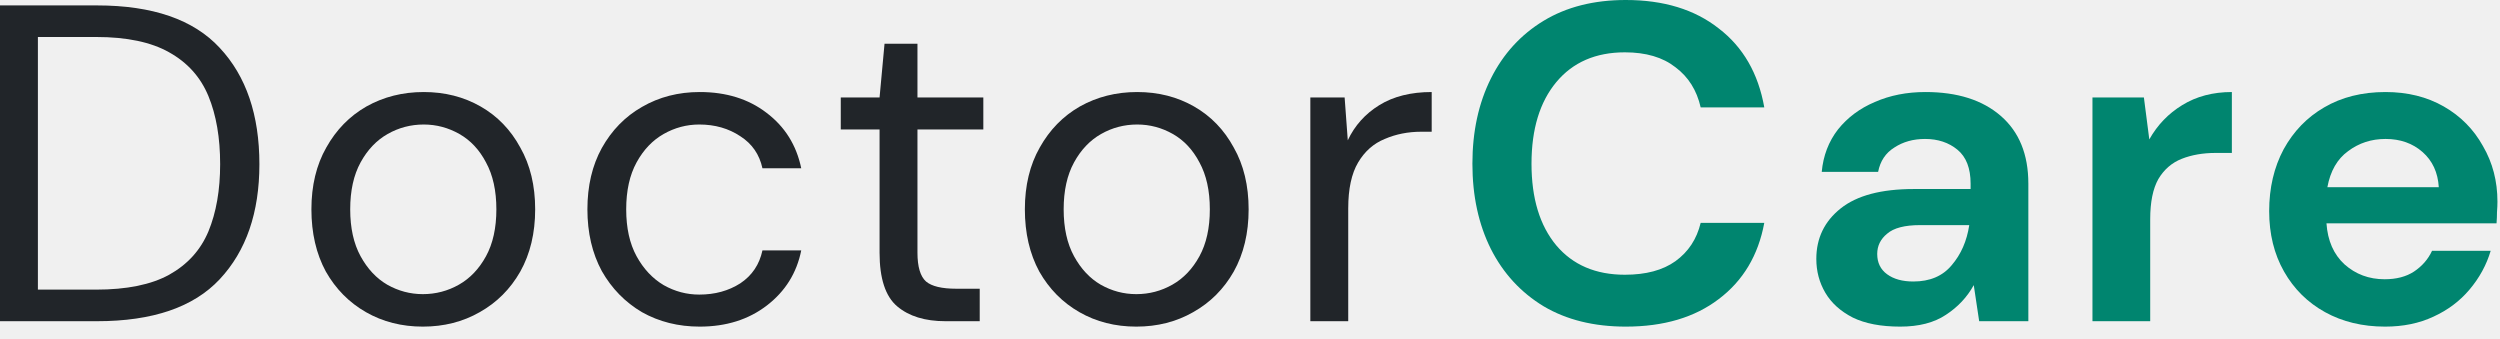
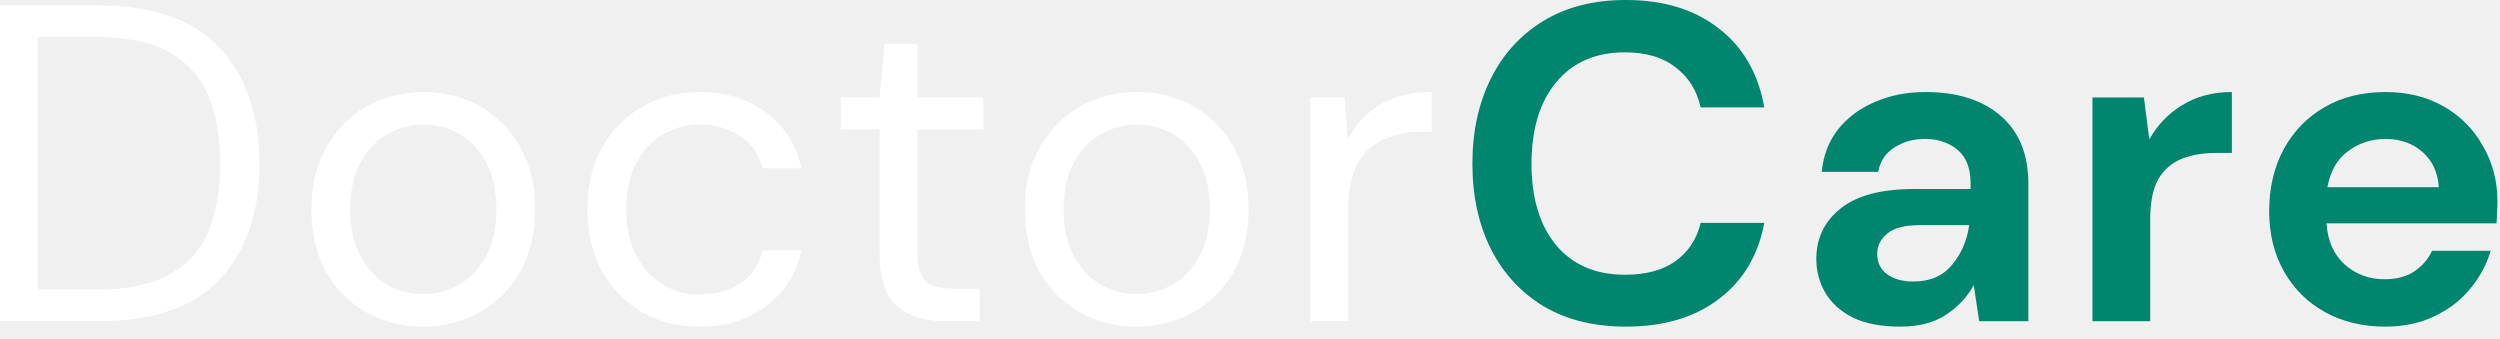
<svg xmlns="http://www.w3.org/2000/svg" width="133" height="18" viewBox="0 0 133 18" fill="none">
-   <path d="M0 17.088V0.288H5.16C8.12 0.288 10.296 1.04 11.688 2.544C13.096 4.048 13.8 6.112 13.8 8.736C13.8 11.312 13.096 13.352 11.688 14.856C10.296 16.344 8.12 17.088 5.16 17.088H0ZM2.016 15.408H5.112C6.744 15.408 8.04 15.144 9 14.616C9.976 14.072 10.672 13.304 11.088 12.312C11.504 11.304 11.712 10.112 11.712 8.736C11.712 7.328 11.504 6.12 11.088 5.112C10.672 4.104 9.976 3.328 9 2.784C8.04 2.24 6.744 1.968 5.112 1.968H2.016V15.408Z" fill="#212529" />
-   <path d="M22.495 17.376C21.375 17.376 20.367 17.12 19.471 16.608C18.575 16.096 17.863 15.376 17.335 14.448C16.823 13.504 16.567 12.4 16.567 11.136C16.567 9.872 16.831 8.776 17.359 7.848C17.887 6.904 18.599 6.176 19.495 5.664C20.407 5.152 21.423 4.896 22.543 4.896C23.663 4.896 24.671 5.152 25.567 5.664C26.463 6.176 27.167 6.904 27.679 7.848C28.207 8.776 28.471 9.872 28.471 11.136C28.471 12.4 28.207 13.504 27.679 14.448C27.151 15.376 26.431 16.096 25.519 16.608C24.623 17.12 23.615 17.376 22.495 17.376ZM22.495 15.648C23.183 15.648 23.823 15.48 24.415 15.144C25.007 14.808 25.487 14.304 25.855 13.632C26.223 12.96 26.407 12.128 26.407 11.136C26.407 10.144 26.223 9.312 25.855 8.64C25.503 7.968 25.031 7.464 24.439 7.128C23.847 6.792 23.215 6.624 22.543 6.624C21.855 6.624 21.215 6.792 20.623 7.128C20.031 7.464 19.551 7.968 19.183 8.64C18.815 9.312 18.631 10.144 18.631 11.136C18.631 12.128 18.815 12.96 19.183 13.632C19.551 14.304 20.023 14.808 20.599 15.144C21.191 15.48 21.823 15.648 22.495 15.648Z" fill="#212529" />
-   <path d="M37.226 17.376C36.09 17.376 35.066 17.12 34.154 16.608C33.258 16.08 32.546 15.352 32.018 14.424C31.506 13.48 31.25 12.384 31.25 11.136C31.25 9.888 31.506 8.8 32.018 7.872C32.546 6.928 33.258 6.2 34.154 5.688C35.066 5.16 36.09 4.896 37.226 4.896C38.634 4.896 39.818 5.264 40.778 6C41.754 6.736 42.37 7.72 42.626 8.952H40.562C40.402 8.216 40.01 7.648 39.386 7.248C38.762 6.832 38.034 6.624 37.202 6.624C36.53 6.624 35.898 6.792 35.306 7.128C34.714 7.464 34.234 7.968 33.866 8.64C33.498 9.312 33.314 10.144 33.314 11.136C33.314 12.128 33.498 12.96 33.866 13.632C34.234 14.304 34.714 14.816 35.306 15.168C35.898 15.504 36.53 15.672 37.202 15.672C38.034 15.672 38.762 15.472 39.386 15.072C40.01 14.656 40.402 14.072 40.562 13.32H42.626C42.386 14.52 41.778 15.496 40.802 16.248C39.826 17 38.634 17.376 37.226 17.376Z" fill="#212529" />
-   <path d="M50.297 17.088C49.209 17.088 48.353 16.824 47.729 16.296C47.105 15.768 46.793 14.816 46.793 13.44V6.888H44.729V5.184H46.793L47.057 2.328H48.809V5.184H52.313V6.888H48.809V13.44C48.809 14.192 48.961 14.704 49.265 14.976C49.569 15.232 50.105 15.36 50.873 15.36H52.121V17.088H50.297Z" fill="#212529" />
-   <path d="M60.451 17.376C59.331 17.376 58.323 17.12 57.427 16.608C56.531 16.096 55.819 15.376 55.291 14.448C54.779 13.504 54.523 12.4 54.523 11.136C54.523 9.872 54.787 8.776 55.315 7.848C55.843 6.904 56.555 6.176 57.451 5.664C58.363 5.152 59.379 4.896 60.499 4.896C61.619 4.896 62.627 5.152 63.523 5.664C64.419 6.176 65.123 6.904 65.635 7.848C66.163 8.776 66.427 9.872 66.427 11.136C66.427 12.4 66.163 13.504 65.635 14.448C65.107 15.376 64.387 16.096 63.475 16.608C62.579 17.12 61.571 17.376 60.451 17.376ZM60.451 15.648C61.139 15.648 61.779 15.48 62.371 15.144C62.963 14.808 63.443 14.304 63.811 13.632C64.179 12.96 64.363 12.128 64.363 11.136C64.363 10.144 64.179 9.312 63.811 8.64C63.459 7.968 62.987 7.464 62.395 7.128C61.803 6.792 61.171 6.624 60.499 6.624C59.811 6.624 59.171 6.792 58.579 7.128C57.987 7.464 57.507 7.968 57.139 8.64C56.771 9.312 56.587 10.144 56.587 11.136C56.587 12.128 56.771 12.96 57.139 13.632C57.507 14.304 57.979 14.808 58.555 15.144C59.147 15.48 59.779 15.648 60.451 15.648Z" fill="#212529" />
-   <path d="M69.71 17.088V5.184H71.534L71.702 7.464C72.07 6.68 72.63 6.056 73.382 5.592C74.134 5.128 75.062 4.896 76.166 4.896V7.008H75.614C74.91 7.008 74.262 7.136 73.67 7.392C73.078 7.632 72.606 8.048 72.254 8.64C71.902 9.232 71.726 10.048 71.726 11.088V17.088H69.71Z" fill="#212529" />
+   <path d="M0 17.088V0.288H5.16C8.12 0.288 10.296 1.04 11.688 2.544C13.096 4.048 13.8 6.112 13.8 8.736C13.8 11.312 13.096 13.352 11.688 14.856C10.296 16.344 8.12 17.088 5.16 17.088H0ZM2.016 15.408H5.112C6.744 15.408 8.04 15.144 9 14.616C9.976 14.072 10.672 13.304 11.088 12.312C11.504 11.304 11.712 10.112 11.712 8.736C11.712 7.328 11.504 6.12 11.088 5.112C10.672 4.104 9.976 3.328 9 2.784C8.04 2.24 6.744 1.968 5.112 1.968H2.016V15.408Z" fill="#FFFFFF" />
+   <path d="M22.495 17.376C21.375 17.376 20.367 17.12 19.471 16.608C18.575 16.096 17.863 15.376 17.335 14.448C16.823 13.504 16.567 12.4 16.567 11.136C16.567 9.872 16.831 8.776 17.359 7.848C17.887 6.904 18.599 6.176 19.495 5.664C20.407 5.152 21.423 4.896 22.543 4.896C23.663 4.896 24.671 5.152 25.567 5.664C26.463 6.176 27.167 6.904 27.679 7.848C28.207 8.776 28.471 9.872 28.471 11.136C28.471 12.4 28.207 13.504 27.679 14.448C27.151 15.376 26.431 16.096 25.519 16.608C24.623 17.12 23.615 17.376 22.495 17.376ZM22.495 15.648C23.183 15.648 23.823 15.48 24.415 15.144C25.007 14.808 25.487 14.304 25.855 13.632C26.223 12.96 26.407 12.128 26.407 11.136C26.407 10.144 26.223 9.312 25.855 8.64C25.503 7.968 25.031 7.464 24.439 7.128C23.847 6.792 23.215 6.624 22.543 6.624C21.855 6.624 21.215 6.792 20.623 7.128C20.031 7.464 19.551 7.968 19.183 8.64C18.815 9.312 18.631 10.144 18.631 11.136C18.631 12.128 18.815 12.96 19.183 13.632C19.551 14.304 20.023 14.808 20.599 15.144C21.191 15.48 21.823 15.648 22.495 15.648Z" fill="#FFFFFF" />
+   <path d="M37.226 17.376C36.09 17.376 35.066 17.12 34.154 16.608C33.258 16.08 32.546 15.352 32.018 14.424C31.506 13.48 31.25 12.384 31.25 11.136C31.25 9.888 31.506 8.8 32.018 7.872C32.546 6.928 33.258 6.2 34.154 5.688C35.066 5.16 36.09 4.896 37.226 4.896C38.634 4.896 39.818 5.264 40.778 6C41.754 6.736 42.37 7.72 42.626 8.952H40.562C40.402 8.216 40.01 7.648 39.386 7.248C38.762 6.832 38.034 6.624 37.202 6.624C36.53 6.624 35.898 6.792 35.306 7.128C34.714 7.464 34.234 7.968 33.866 8.64C33.498 9.312 33.314 10.144 33.314 11.136C33.314 12.128 33.498 12.96 33.866 13.632C34.234 14.304 34.714 14.816 35.306 15.168C35.898 15.504 36.53 15.672 37.202 15.672C38.034 15.672 38.762 15.472 39.386 15.072C40.01 14.656 40.402 14.072 40.562 13.32H42.626C42.386 14.52 41.778 15.496 40.802 16.248C39.826 17 38.634 17.376 37.226 17.376Z" fill="#FFFFFF" />
+   <path d="M50.297 17.088C49.209 17.088 48.353 16.824 47.729 16.296C47.105 15.768 46.793 14.816 46.793 13.44V6.888H44.729V5.184H46.793L47.057 2.328H48.809V5.184H52.313V6.888H48.809V13.44C48.809 14.192 48.961 14.704 49.265 14.976C49.569 15.232 50.105 15.36 50.873 15.36H52.121V17.088H50.297Z" fill="#FFFFFF" />
+   <path d="M60.451 17.376C59.331 17.376 58.323 17.12 57.427 16.608C56.531 16.096 55.819 15.376 55.291 14.448C54.779 13.504 54.523 12.4 54.523 11.136C54.523 9.872 54.787 8.776 55.315 7.848C55.843 6.904 56.555 6.176 57.451 5.664C58.363 5.152 59.379 4.896 60.499 4.896C61.619 4.896 62.627 5.152 63.523 5.664C64.419 6.176 65.123 6.904 65.635 7.848C66.163 8.776 66.427 9.872 66.427 11.136C66.427 12.4 66.163 13.504 65.635 14.448C65.107 15.376 64.387 16.096 63.475 16.608C62.579 17.12 61.571 17.376 60.451 17.376ZM60.451 15.648C61.139 15.648 61.779 15.48 62.371 15.144C62.963 14.808 63.443 14.304 63.811 13.632C64.179 12.96 64.363 12.128 64.363 11.136C64.363 10.144 64.179 9.312 63.811 8.64C63.459 7.968 62.987 7.464 62.395 7.128C61.803 6.792 61.171 6.624 60.499 6.624C59.811 6.624 59.171 6.792 58.579 7.128C57.987 7.464 57.507 7.968 57.139 8.64C56.771 9.312 56.587 10.144 56.587 11.136C56.587 12.128 56.771 12.96 57.139 13.632C57.507 14.304 57.979 14.808 58.555 15.144C59.147 15.48 59.779 15.648 60.451 15.648Z" fill="#FFFFFF" />
+   <path d="M69.71 17.088V5.184H71.534L71.702 7.464C72.07 6.68 72.63 6.056 73.382 5.592C74.134 5.128 75.062 4.896 76.166 4.896V7.008H75.614C74.91 7.008 74.262 7.136 73.67 7.392C73.078 7.632 72.606 8.048 72.254 8.64C71.902 9.232 71.726 10.048 71.726 11.088V17.088H69.71Z" fill="#FFFFFF" />
  <path d="M86.492 17.376C84.796 17.376 83.34 17.016 82.124 16.296C80.908 15.56 79.972 14.544 79.316 13.248C78.66 11.936 78.332 10.424 78.332 8.712C78.332 7 78.66 5.488 79.316 4.176C79.972 2.864 80.908 1.84 82.124 1.104C83.34 0.368 84.796 0 86.492 0C88.508 0 90.156 0.504 91.436 1.512C92.732 2.504 93.54 3.904 93.86 5.712H90.476C90.268 4.8 89.82 4.088 89.132 3.576C88.46 3.048 87.564 2.784 86.444 2.784C84.892 2.784 83.676 3.312 82.796 4.368C81.916 5.424 81.476 6.872 81.476 8.712C81.476 10.552 81.916 12 82.796 13.056C83.676 14.096 84.892 14.616 86.444 14.616C87.564 14.616 88.46 14.376 89.132 13.896C89.82 13.4 90.268 12.72 90.476 11.856H93.86C93.54 13.584 92.732 14.936 91.436 15.912C90.156 16.888 88.508 17.376 86.492 17.376Z" fill="#00856F" />
  <path d="M101.092 17.376C100.068 17.376 99.228 17.216 98.572 16.896C97.916 16.56 97.428 16.12 97.108 15.576C96.788 15.032 96.628 14.432 96.628 13.776C96.628 12.672 97.06 11.776 97.924 11.088C98.788 10.4 100.084 10.056 101.812 10.056H104.836V9.768C104.836 8.952 104.604 8.352 104.14 7.968C103.676 7.584 103.1 7.392 102.412 7.392C101.788 7.392 101.244 7.544 100.78 7.848C100.316 8.136 100.028 8.568 99.916 9.144H96.916C96.996 8.28 97.284 7.528 97.78 6.888C98.292 6.248 98.948 5.76 99.748 5.424C100.548 5.072 101.444 4.896 102.436 4.896C104.132 4.896 105.468 5.32 106.444 6.168C107.42 7.016 107.908 8.216 107.908 9.768V17.088H105.292L105.004 15.168C104.652 15.808 104.156 16.336 103.516 16.752C102.892 17.168 102.084 17.376 101.092 17.376ZM101.788 14.976C102.668 14.976 103.348 14.688 103.828 14.112C104.324 13.536 104.636 12.824 104.764 11.976H102.148C101.332 11.976 100.748 12.128 100.396 12.432C100.044 12.72 99.868 13.08 99.868 13.512C99.868 13.976 100.044 14.336 100.396 14.592C100.748 14.848 101.212 14.976 101.788 14.976Z" fill="#00856F" />
  <path d="M111.319 17.088V5.184H114.055L114.343 7.416C114.775 6.648 115.359 6.04 116.095 5.592C116.847 5.128 117.727 4.896 118.735 4.896V8.136H117.871C117.199 8.136 116.599 8.24 116.071 8.448C115.543 8.656 115.127 9.016 114.823 9.528C114.535 10.04 114.391 10.752 114.391 11.664V17.088H111.319Z" fill="#00856F" />
  <path d="M126.888 17.376C125.688 17.376 124.624 17.12 123.696 16.608C122.768 16.096 122.04 15.376 121.512 14.448C120.984 13.52 120.72 12.448 120.72 11.232C120.72 10 120.976 8.904 121.488 7.944C122.016 6.984 122.736 6.24 123.648 5.712C124.576 5.168 125.664 4.896 126.912 4.896C128.08 4.896 129.112 5.152 130.008 5.664C130.904 6.176 131.6 6.88 132.096 7.776C132.608 8.656 132.864 9.64 132.864 10.728C132.864 10.904 132.856 11.088 132.84 11.28C132.84 11.472 132.832 11.672 132.816 11.88H123.768C123.832 12.808 124.152 13.536 124.728 14.064C125.32 14.592 126.032 14.856 126.864 14.856C127.488 14.856 128.008 14.72 128.424 14.448C128.856 14.16 129.176 13.792 129.384 13.344H132.504C132.28 14.096 131.904 14.784 131.376 15.408C130.864 16.016 130.224 16.496 129.456 16.848C128.704 17.2 127.848 17.376 126.888 17.376ZM126.912 7.392C126.16 7.392 125.496 7.608 124.92 8.04C124.344 8.456 123.976 9.096 123.816 9.96H129.744C129.696 9.176 129.408 8.552 128.88 8.088C128.352 7.624 127.696 7.392 126.912 7.392Z" fill="#00856F" />
</svg>
